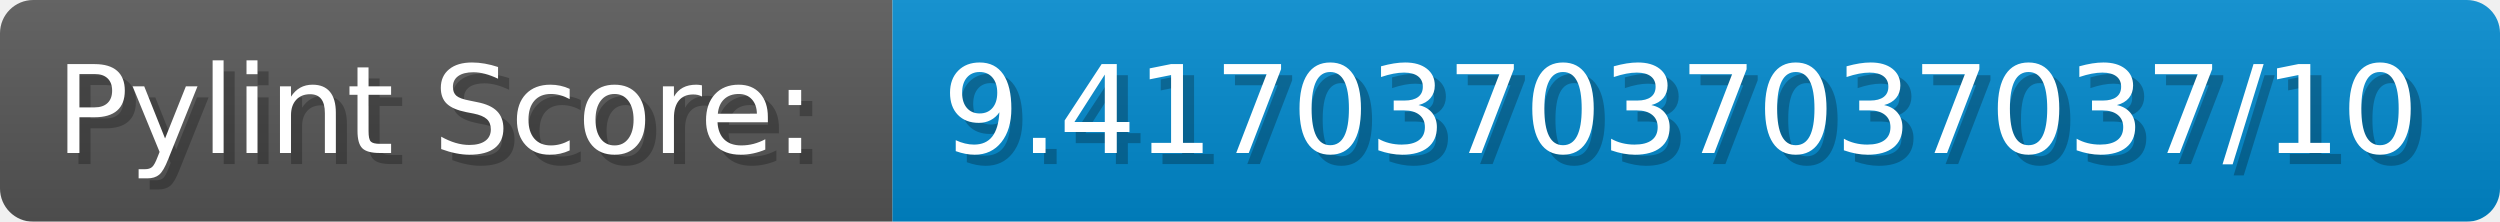
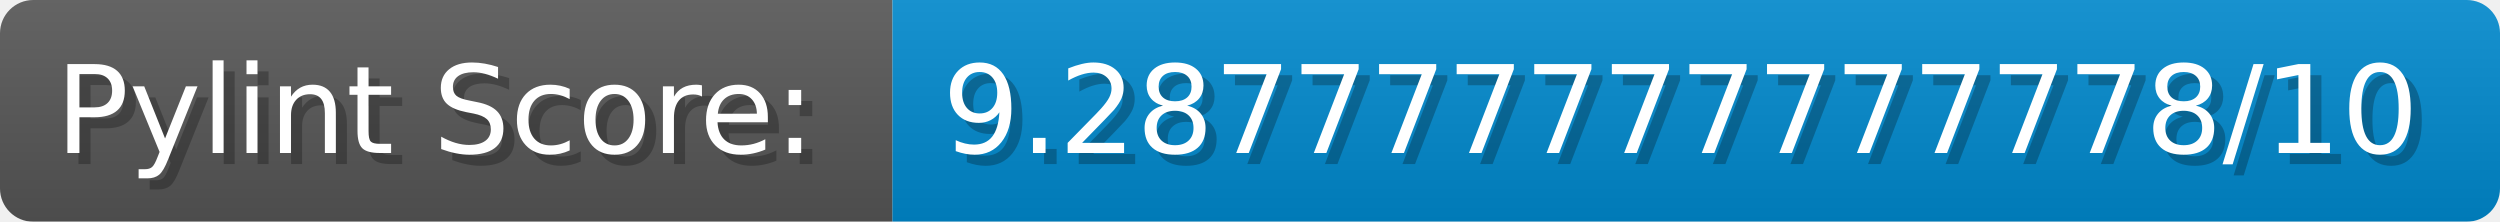
- <svg xmlns="http://www.w3.org/2000/svg" width="338.25" height="30" viewBox="0 0 2255 200" role="img" aria-label="Pylint Score:: 9.417037037037037/10">
+ <svg xmlns="http://www.w3.org/2000/svg" width="338.25" height="30" viewBox="0 0 2255 200" role="img" aria-label="Pylint Score:: 9.287777777777778/10">
  <linearGradient id="a" x2="0" y2="100%">
    <stop offset="0" stop-opacity=".1" stop-color="#EEE" />
    <stop offset="1" stop-opacity=".1" />
  </linearGradient>
  <mask id="m">
    <rect width="2255" height="200" rx="30" fill="#FFF" />
  </mask>
  <g mask="url(#m)">
    <rect width="805" height="200" fill="#555" />
    <rect width="1450" height="200" fill="#08C" x="805" />
    <rect width="2255" height="200" fill="url(#a)" />
  </g>
  <g aria-hidden="true" fill="#fff" text-anchor="start" font-family="Verdana,DejaVu Sans,sans-serif" font-size="110">
    <text x="60" y="148" textLength="705" fill="#000" opacity="0.25">Pylint Score:</text>
    <text x="50" y="138" textLength="705">Pylint Score:</text>
-     <text x="860" y="148" textLength="1350" fill="#000" opacity="0.25">9.417037037037037/10</text>
-     <text x="850" y="138" textLength="1350">9.417037037037037/10</text>
+     <text x="860" y="148" textLength="1350" fill="#000" opacity="0.25">9.287777777777778/10</text>
+     <text x="850" y="138" textLength="1350">9.287777777777778/10</text>
  </g>
</svg>
